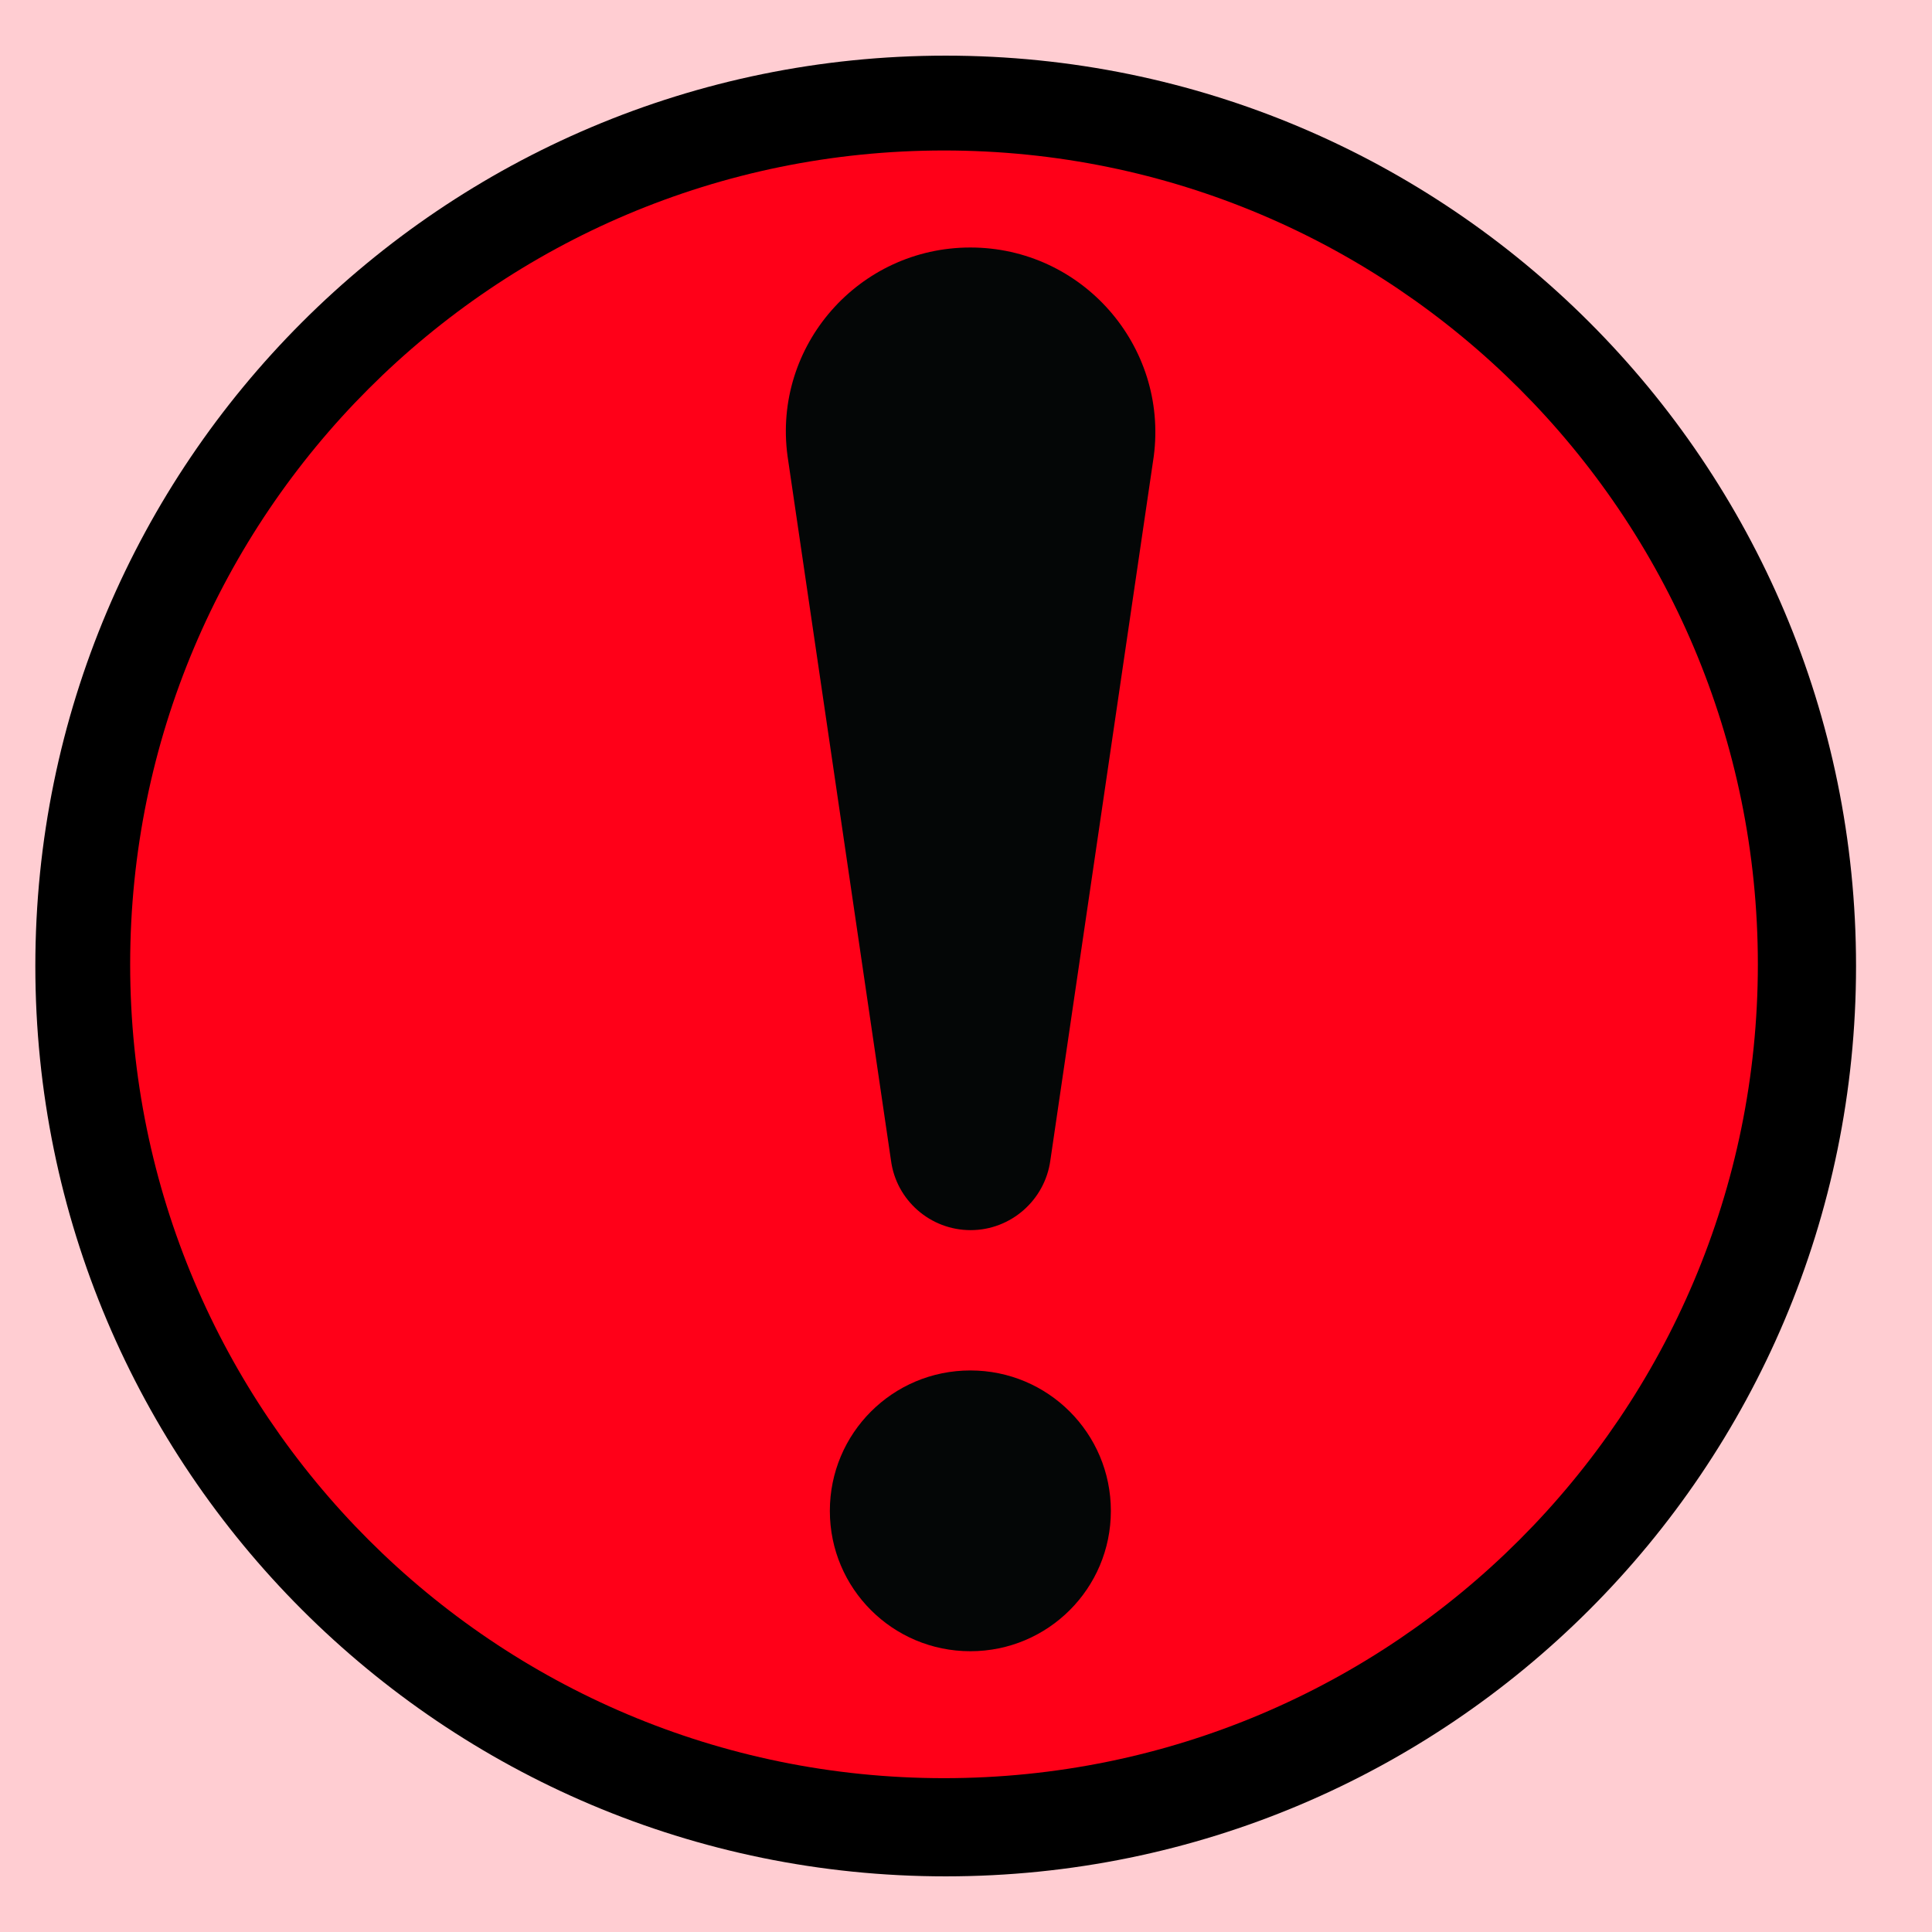
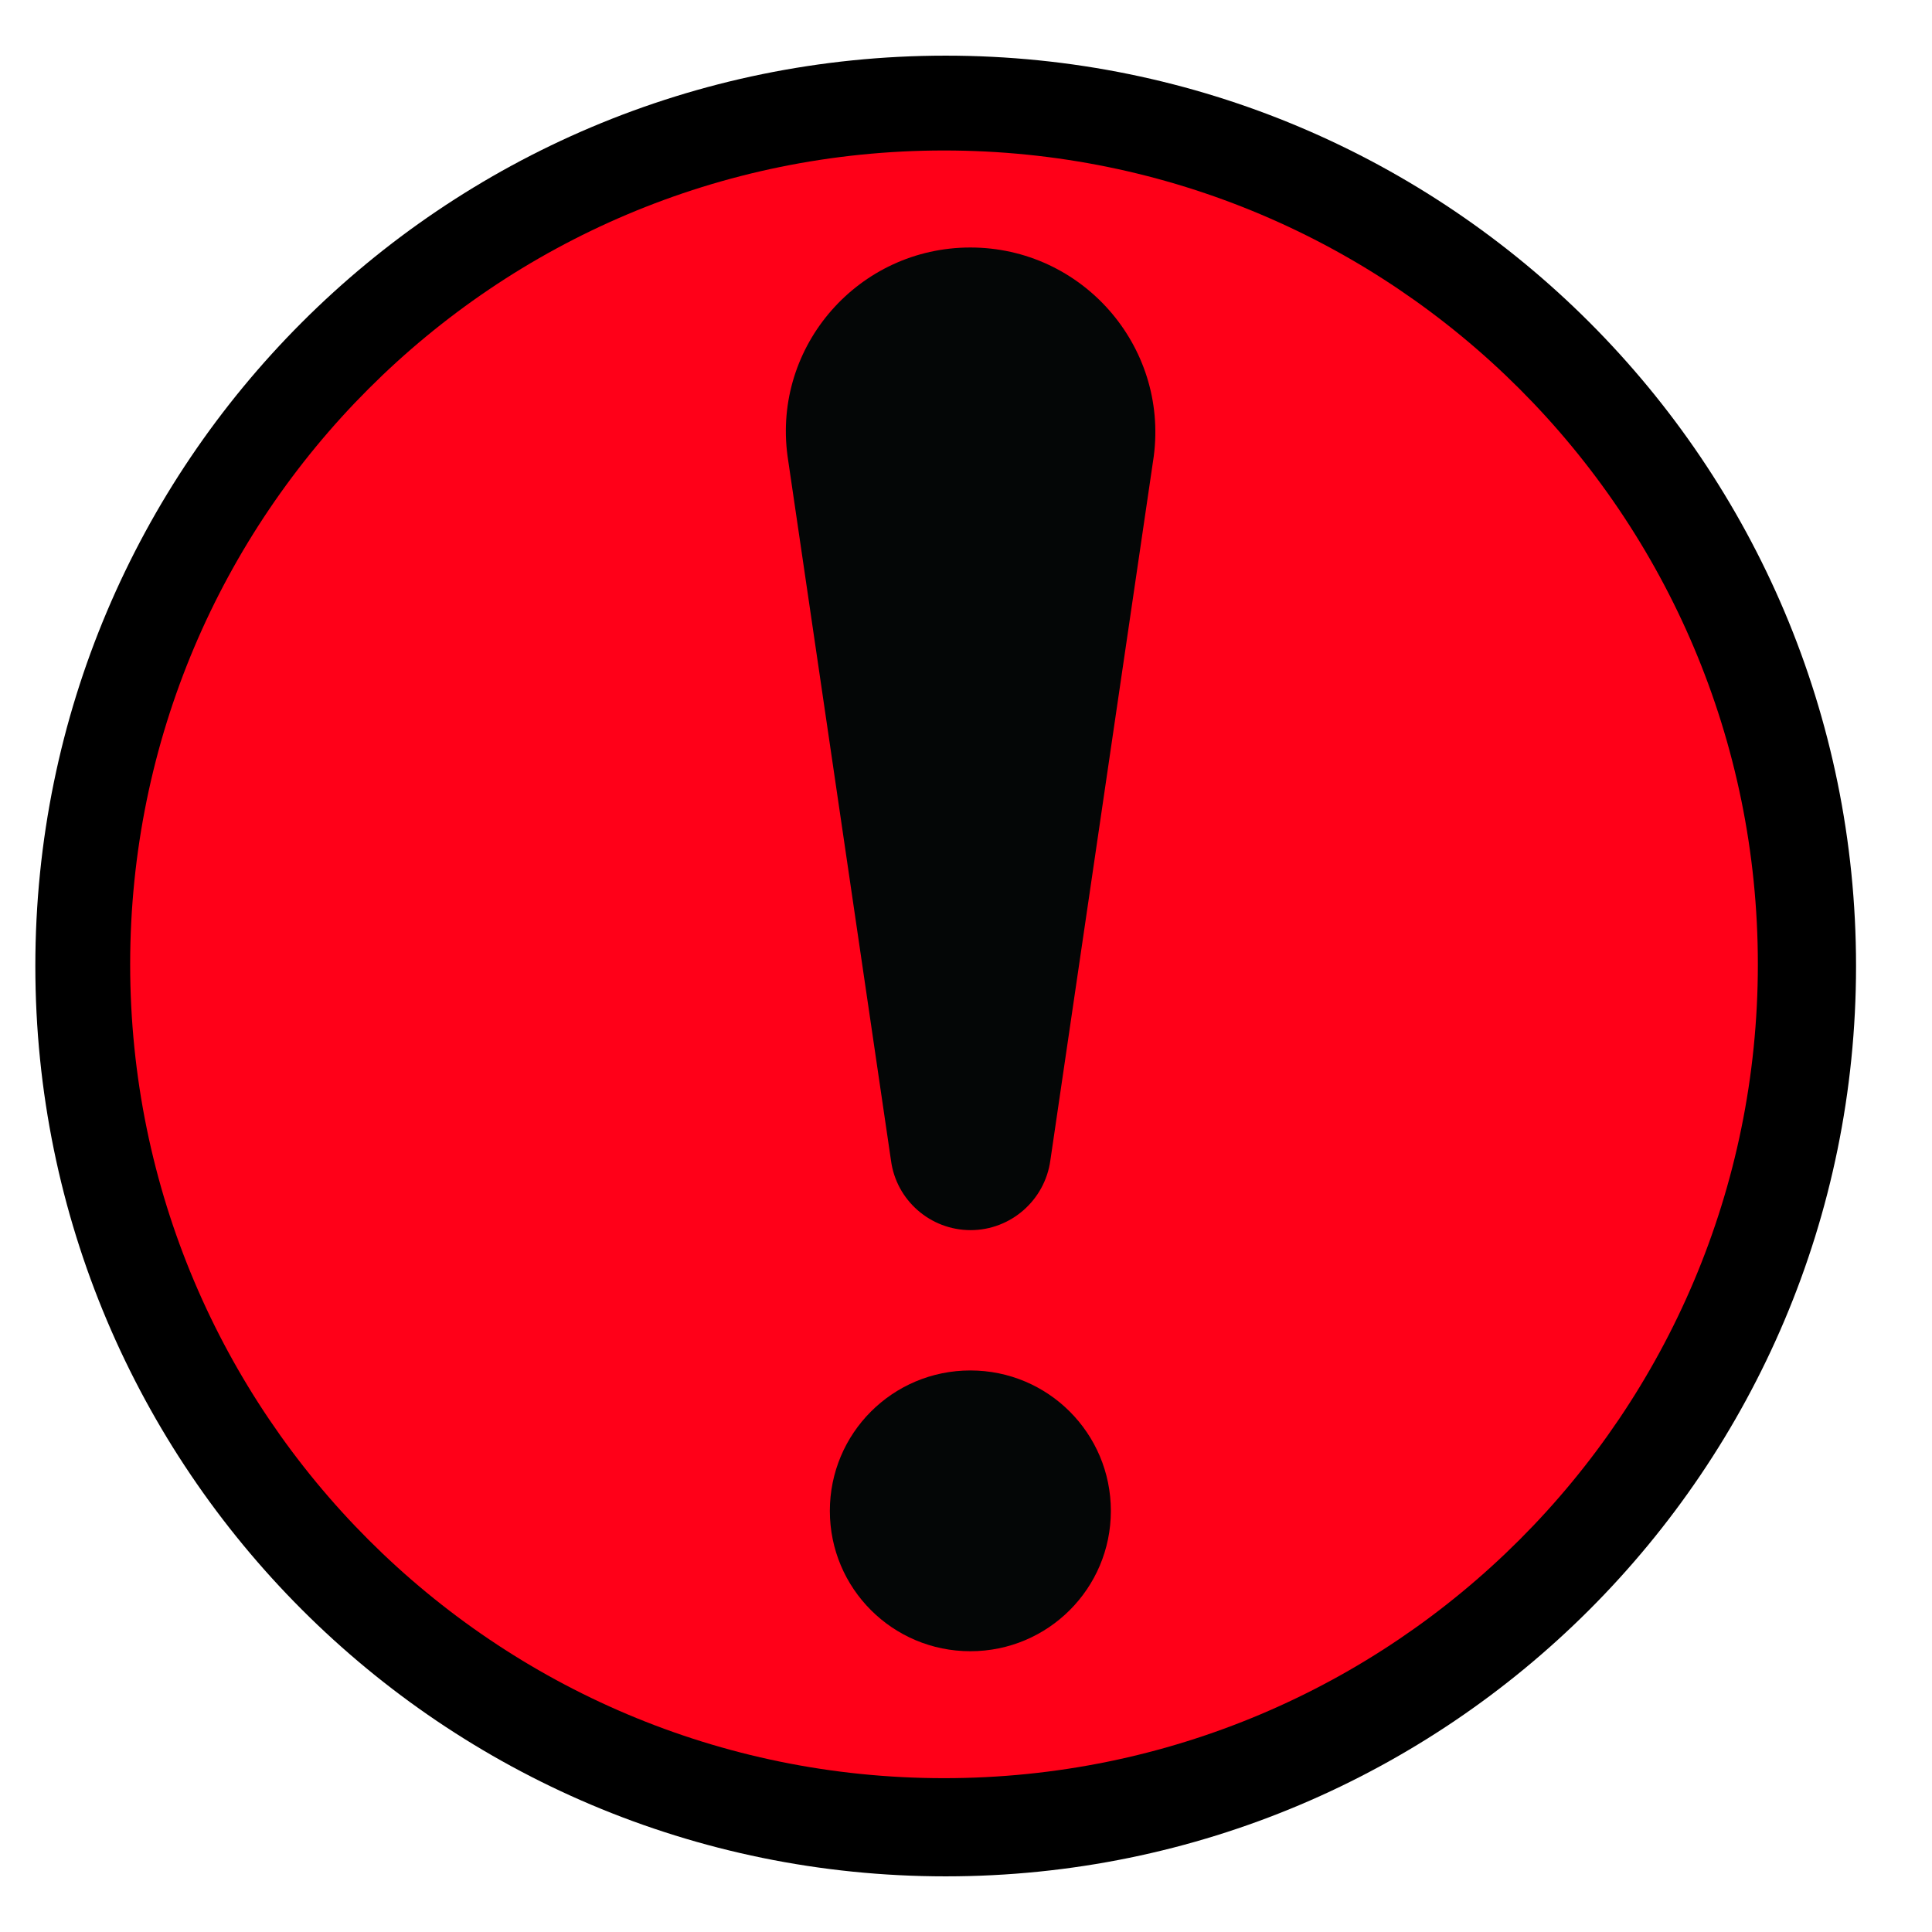
<svg xmlns="http://www.w3.org/2000/svg" width="1024" zoomAndPan="magnify" viewBox="0 0 768 768" height="1024" preserveAspectRatio="xMidYMid meet" version="1.0">
  <defs>
-     <clipPath id="b11e4feddd">
+     <clipPath id="858d9c4b4b">
      <path d="M 14.047 22.121 L 737.805 22.121 L 737.805 745.879 L 14.047 745.879 Z M 14.047 22.121 " clip-rule="nonzero" />
    </clipPath>
-     <clipPath id="186b077de2">
+     <clipPath id="b28f05cd5b">
      <path d="M 375.926 22.121 C 176.066 22.121 14.047 184.141 14.047 384 C 14.047 583.859 176.066 745.879 375.926 745.879 C 575.785 745.879 737.805 583.859 737.805 384 C 737.805 184.141 575.785 22.121 375.926 22.121 Z M 375.926 22.121 " clip-rule="nonzero" />
    </clipPath>
-     <clipPath id="b00fd914c4">
+     <clipPath id="f6758143d0">
      <path d="M 51.742 59.816 L 698.777 59.816 L 698.777 706.852 L 51.742 706.852 Z M 51.742 59.816 " clip-rule="nonzero" />
    </clipPath>
-     <clipPath id="9aebe491e1">
+     <clipPath id="01c97694bf">
      <path d="M 375.262 59.816 C 196.586 59.816 51.742 204.66 51.742 383.336 C 51.742 562.008 196.586 706.852 375.262 706.852 C 553.934 706.852 698.777 562.008 698.777 383.336 C 698.777 204.66 553.934 59.816 375.262 59.816 Z M 375.262 59.816 " clip-rule="nonzero" />
    </clipPath>
-     <clipPath id="c009fbb8df">
+     <clipPath id="64ca19aad5">
      <path d="M 312.367 98.387 L 459.293 98.387 L 459.293 489 L 312.367 489 Z M 312.367 98.387 " clip-rule="nonzero" />
    </clipPath>
-     <clipPath id="ca16275057">
+     <clipPath id="3a3838c8c6">
      <path d="M 329 544 L 442 544 L 442 656.387 L 329 656.387 Z M 329 544 " clip-rule="nonzero" />
    </clipPath>
  </defs>
  <rect x="-76.8" width="921.6" fill="#ffffff" y="-76.8" height="921.6" fill-opacity="1" />
-   <rect x="-76.8" width="921.6" fill="#ffcdd2" y="-76.8" height="921.6" fill-opacity="1" />
-   <g clip-path="url(#b11e4feddd)">
-     <g clip-path="url(#186b077de2)">
+   <rect x="-76.8" width="921.6" fill="#ffffff" y="-76.8" height="921.6" fill-opacity="1" />
+   <g clip-path="url(#858d9c4b4b)">
+     <g clip-path="url(#b28f05cd5b)">
      <path fill="#000000" d="M 14.047 22.121 L 737.805 22.121 L 737.805 745.879 L 14.047 745.879 Z M 14.047 22.121 " fill-opacity="1" fill-rule="nonzero" />
    </g>
  </g>
-   <g clip-path="url(#b00fd914c4)">
-     <g clip-path="url(#9aebe491e1)">
+   <g clip-path="url(#f6758143d0)">
+     <g clip-path="url(#01c97694bf)">
      <path fill="#ff0018" d="M 51.742 59.816 L 698.777 59.816 L 698.777 706.852 L 51.742 706.852 Z M 51.742 59.816 " fill-opacity="1" fill-rule="nonzero" />
    </g>
  </g>
-   <g clip-path="url(#c009fbb8df)">
+   <g clip-path="url(#64ca19aad5)">
    <path fill="#040606" d="M 385.73 98.387 C 341.438 98.387 307.109 137.375 313.062 181.316 L 354.184 461.305 C 356.266 477.109 369.809 488.996 385.832 488.996 C 401.801 488.996 415.344 477.109 417.527 461.305 L 458.648 181.316 C 464.352 137.375 430.078 98.387 385.73 98.387 " fill-opacity="1" fill-rule="nonzero" />
  </g>
-   <g clip-path="url(#ca16275057)">
+   <g clip-path="url(#3a3838c8c6)">
    <path fill="#040606" d="M 385.73 544.777 C 354.828 544.777 329.879 569.746 329.879 600.605 C 329.879 631.422 354.828 656.387 385.73 656.387 C 416.633 656.387 441.586 631.422 441.586 600.605 C 441.586 569.746 416.633 544.777 385.73 544.777 " fill-opacity="1" fill-rule="nonzero" />
  </g>
</svg>
